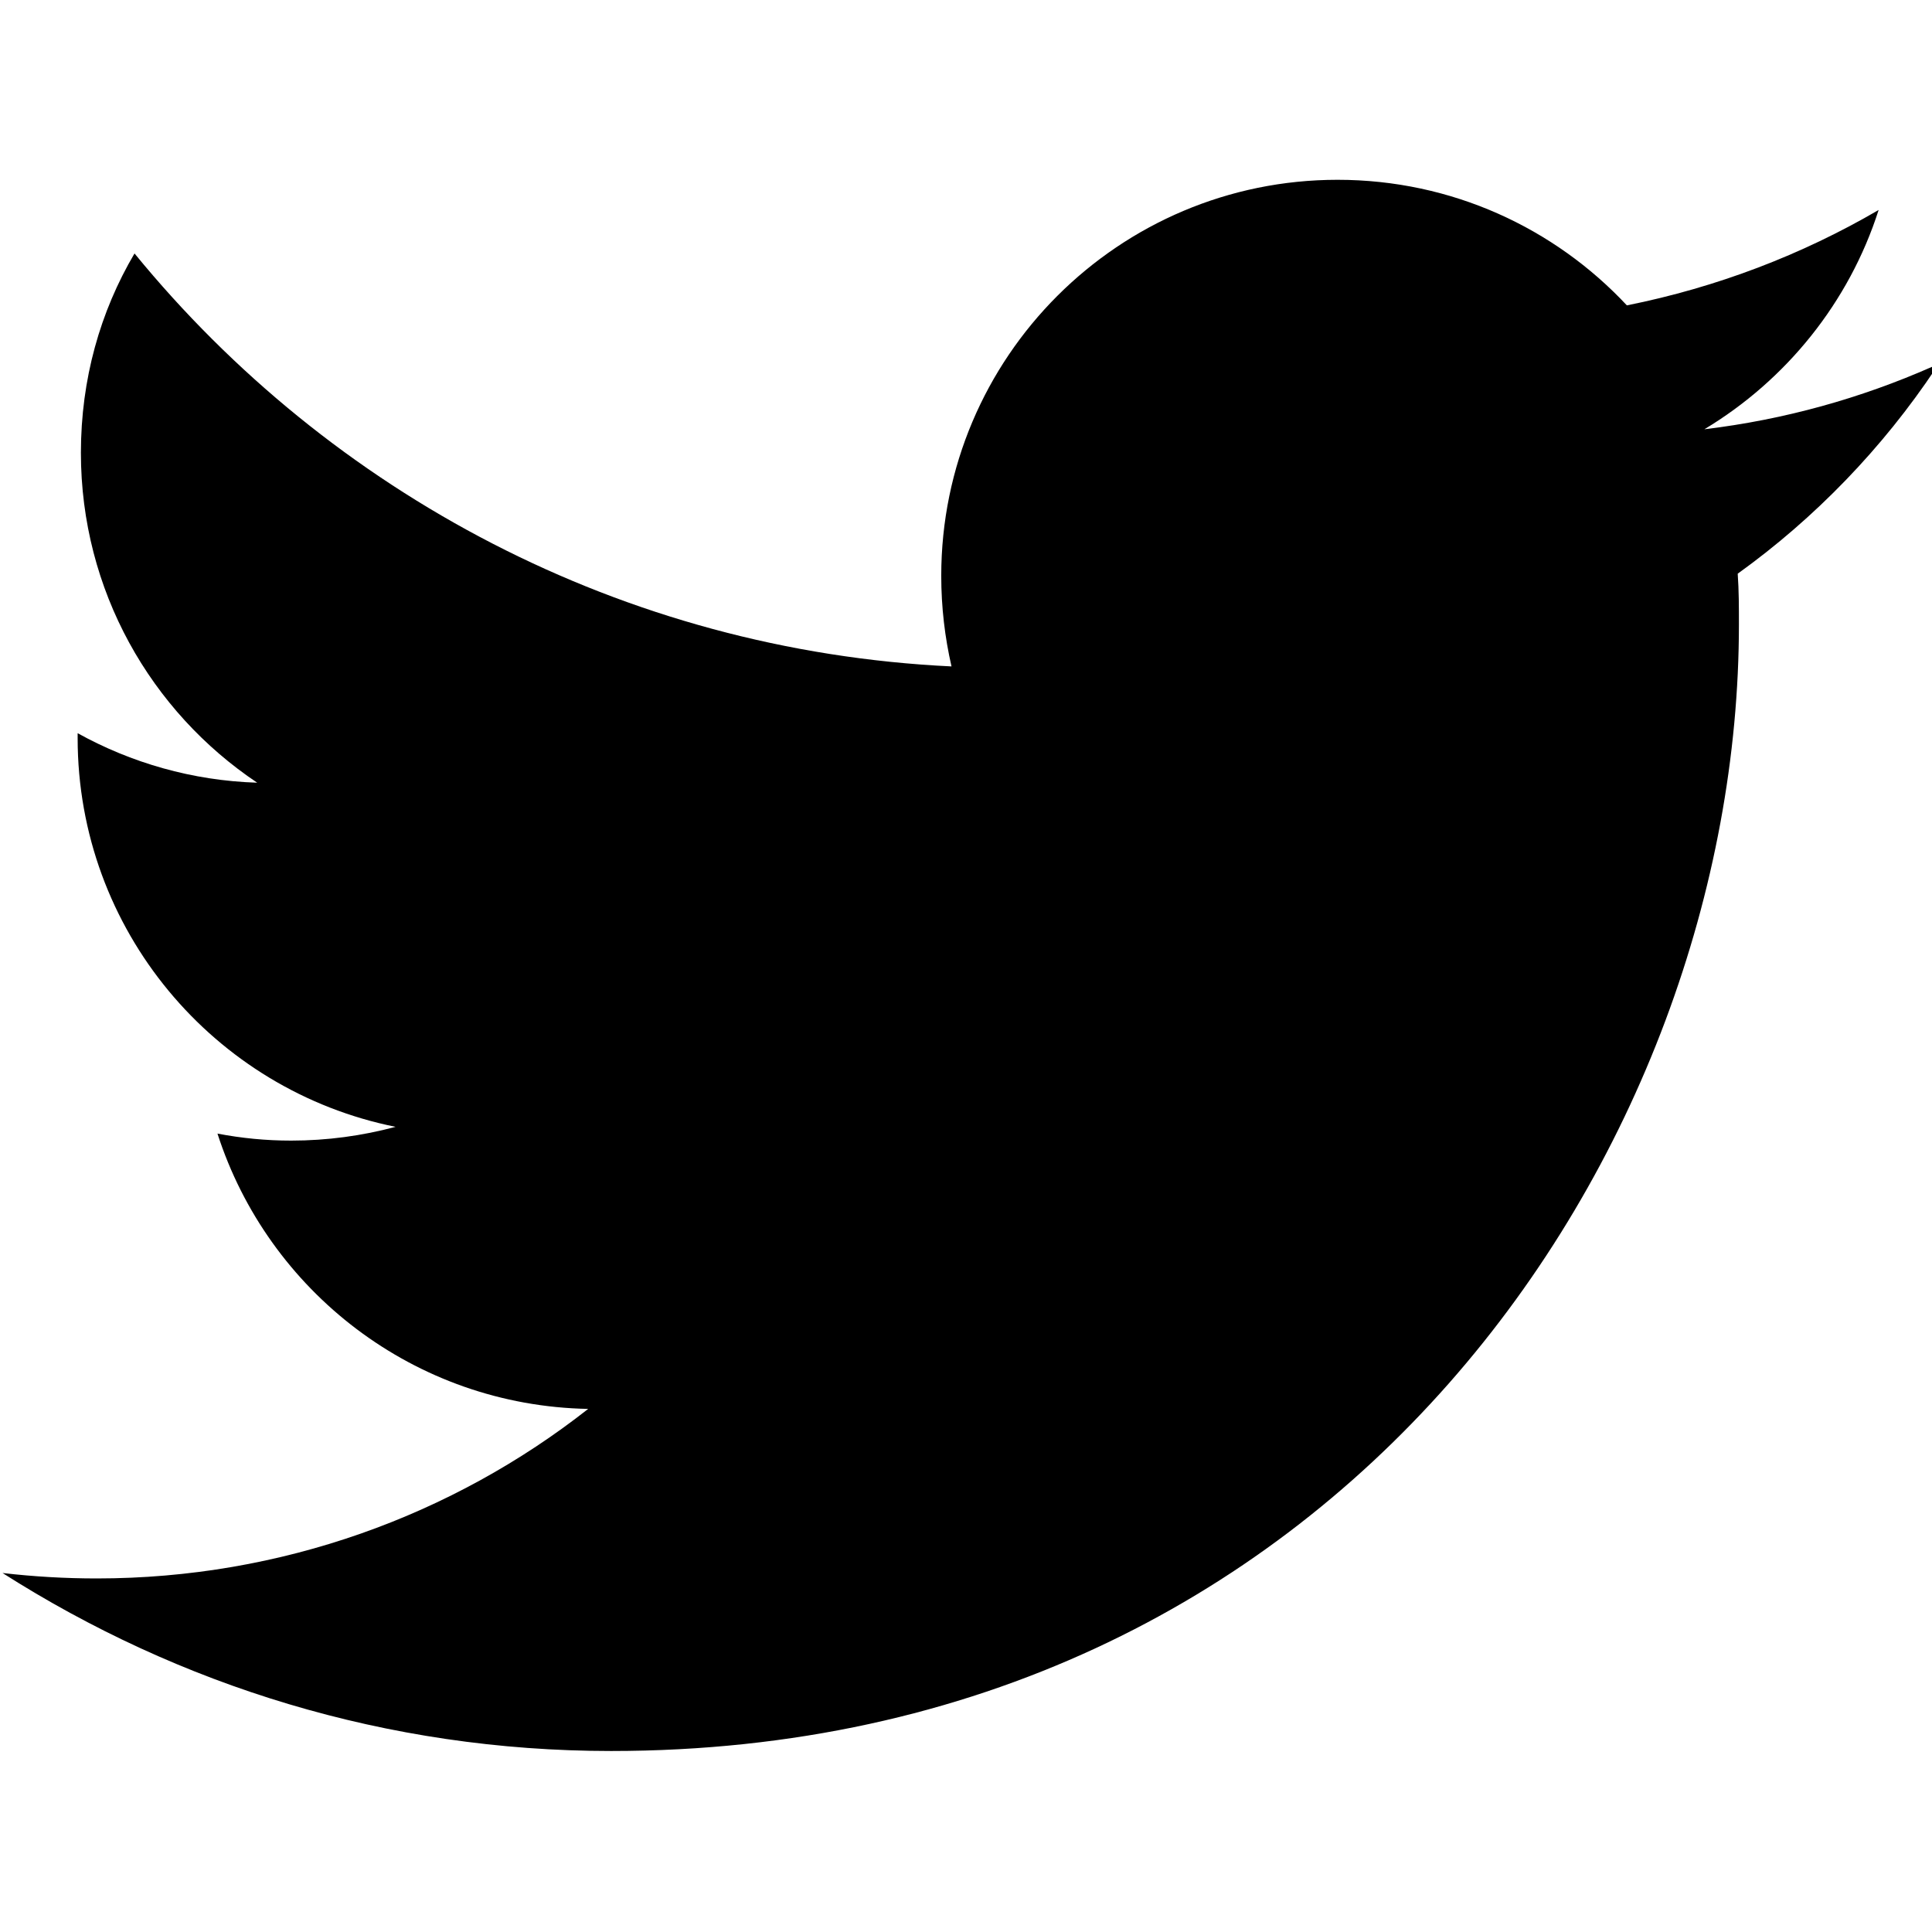
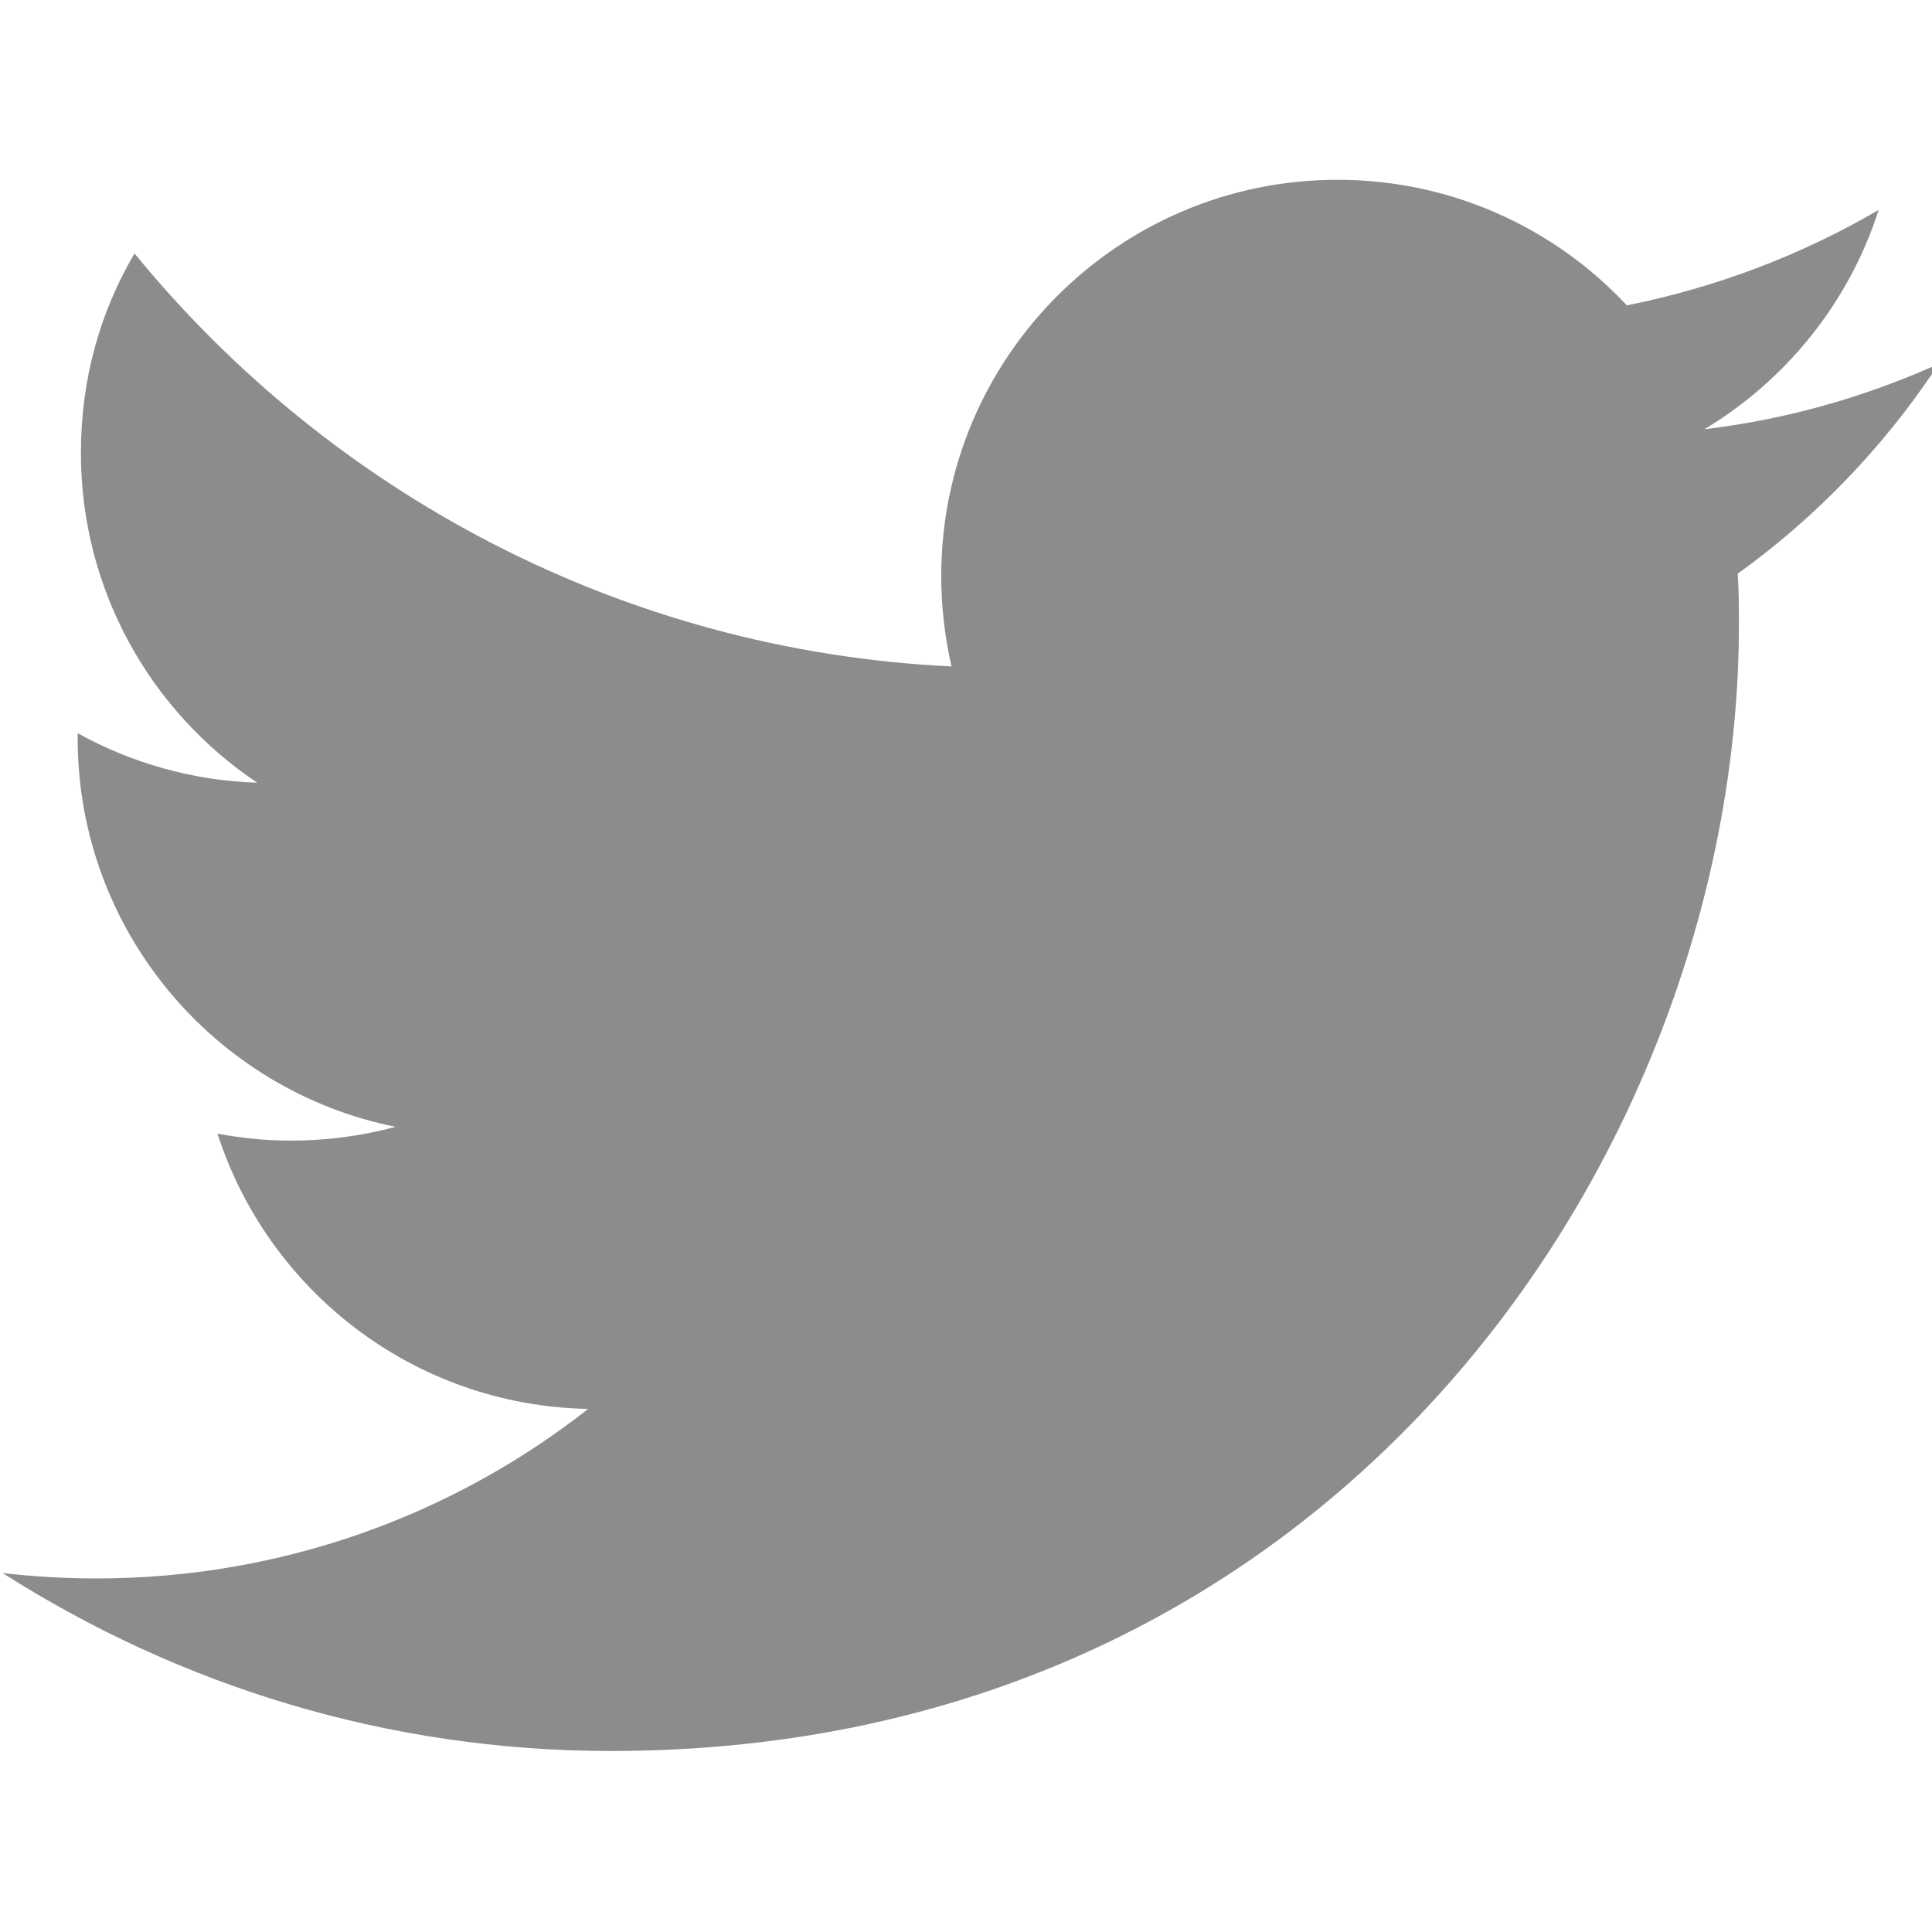
<svg xmlns="http://www.w3.org/2000/svg" viewBox="0 0 16 16" fill-rule="evenodd" clip-rule="evenodd" stroke-linejoin="round" stroke-miterlimit="1.414">
-   <path d="M16 3.038c-.59.26-1.22.437-1.885.517.677-.407 1.198-1.05 1.443-1.816-.634.37-1.337.64-2.085.79-.598-.64-1.45-1.04-2.396-1.04-1.812 0-3.282 1.47-3.282 3.28 0 .26.03.51.085.75-2.728-.13-5.147-1.44-6.766-3.42C.83 2.58.67 3.14.67 3.75c0 1.14.58 2.143 1.46 2.732-.538-.017-1.045-.165-1.487-.41v.04c0 1.59 1.13 2.918 2.633 3.22-.276.074-.566.114-.865.114-.21 0-.41-.02-.61-.058.42 1.304 1.63 2.253 3.07 2.28-1.12.88-2.54 1.404-4.07 1.404-.26 0-.52-.015-.78-.045 1.46.93 3.18 1.474 5.04 1.474 6.04 0 9.34-5 9.34-9.33 0-.14 0-.28-.01-.42.64-.46 1.2-1.04 1.64-1.7z" fill-rule="nonzero" />
+   <path fill="#8C8C8C" d="M16 3.038c-.59.26-1.22.437-1.885.517.677-.407 1.198-1.05 1.443-1.816-.634.37-1.337.64-2.085.79-.598-.64-1.45-1.04-2.396-1.04-1.812 0-3.282 1.47-3.282 3.28 0 .26.03.51.085.75-2.728-.13-5.147-1.44-6.766-3.42C.83 2.58.67 3.14.67 3.75c0 1.14.58 2.143 1.46 2.732-.538-.017-1.045-.165-1.487-.41v.04c0 1.59 1.13 2.918 2.633 3.22-.276.074-.566.114-.865.114-.21 0-.41-.02-.61-.058.42 1.304 1.63 2.253 3.07 2.28-1.12.88-2.54 1.404-4.07 1.404-.26 0-.52-.015-.78-.045 1.46.93 3.18 1.474 5.04 1.474 6.04 0 9.34-5 9.34-9.33 0-.14 0-.28-.01-.42.64-.46 1.2-1.04 1.64-1.7z" fill-rule="nonzero" />
</svg>
